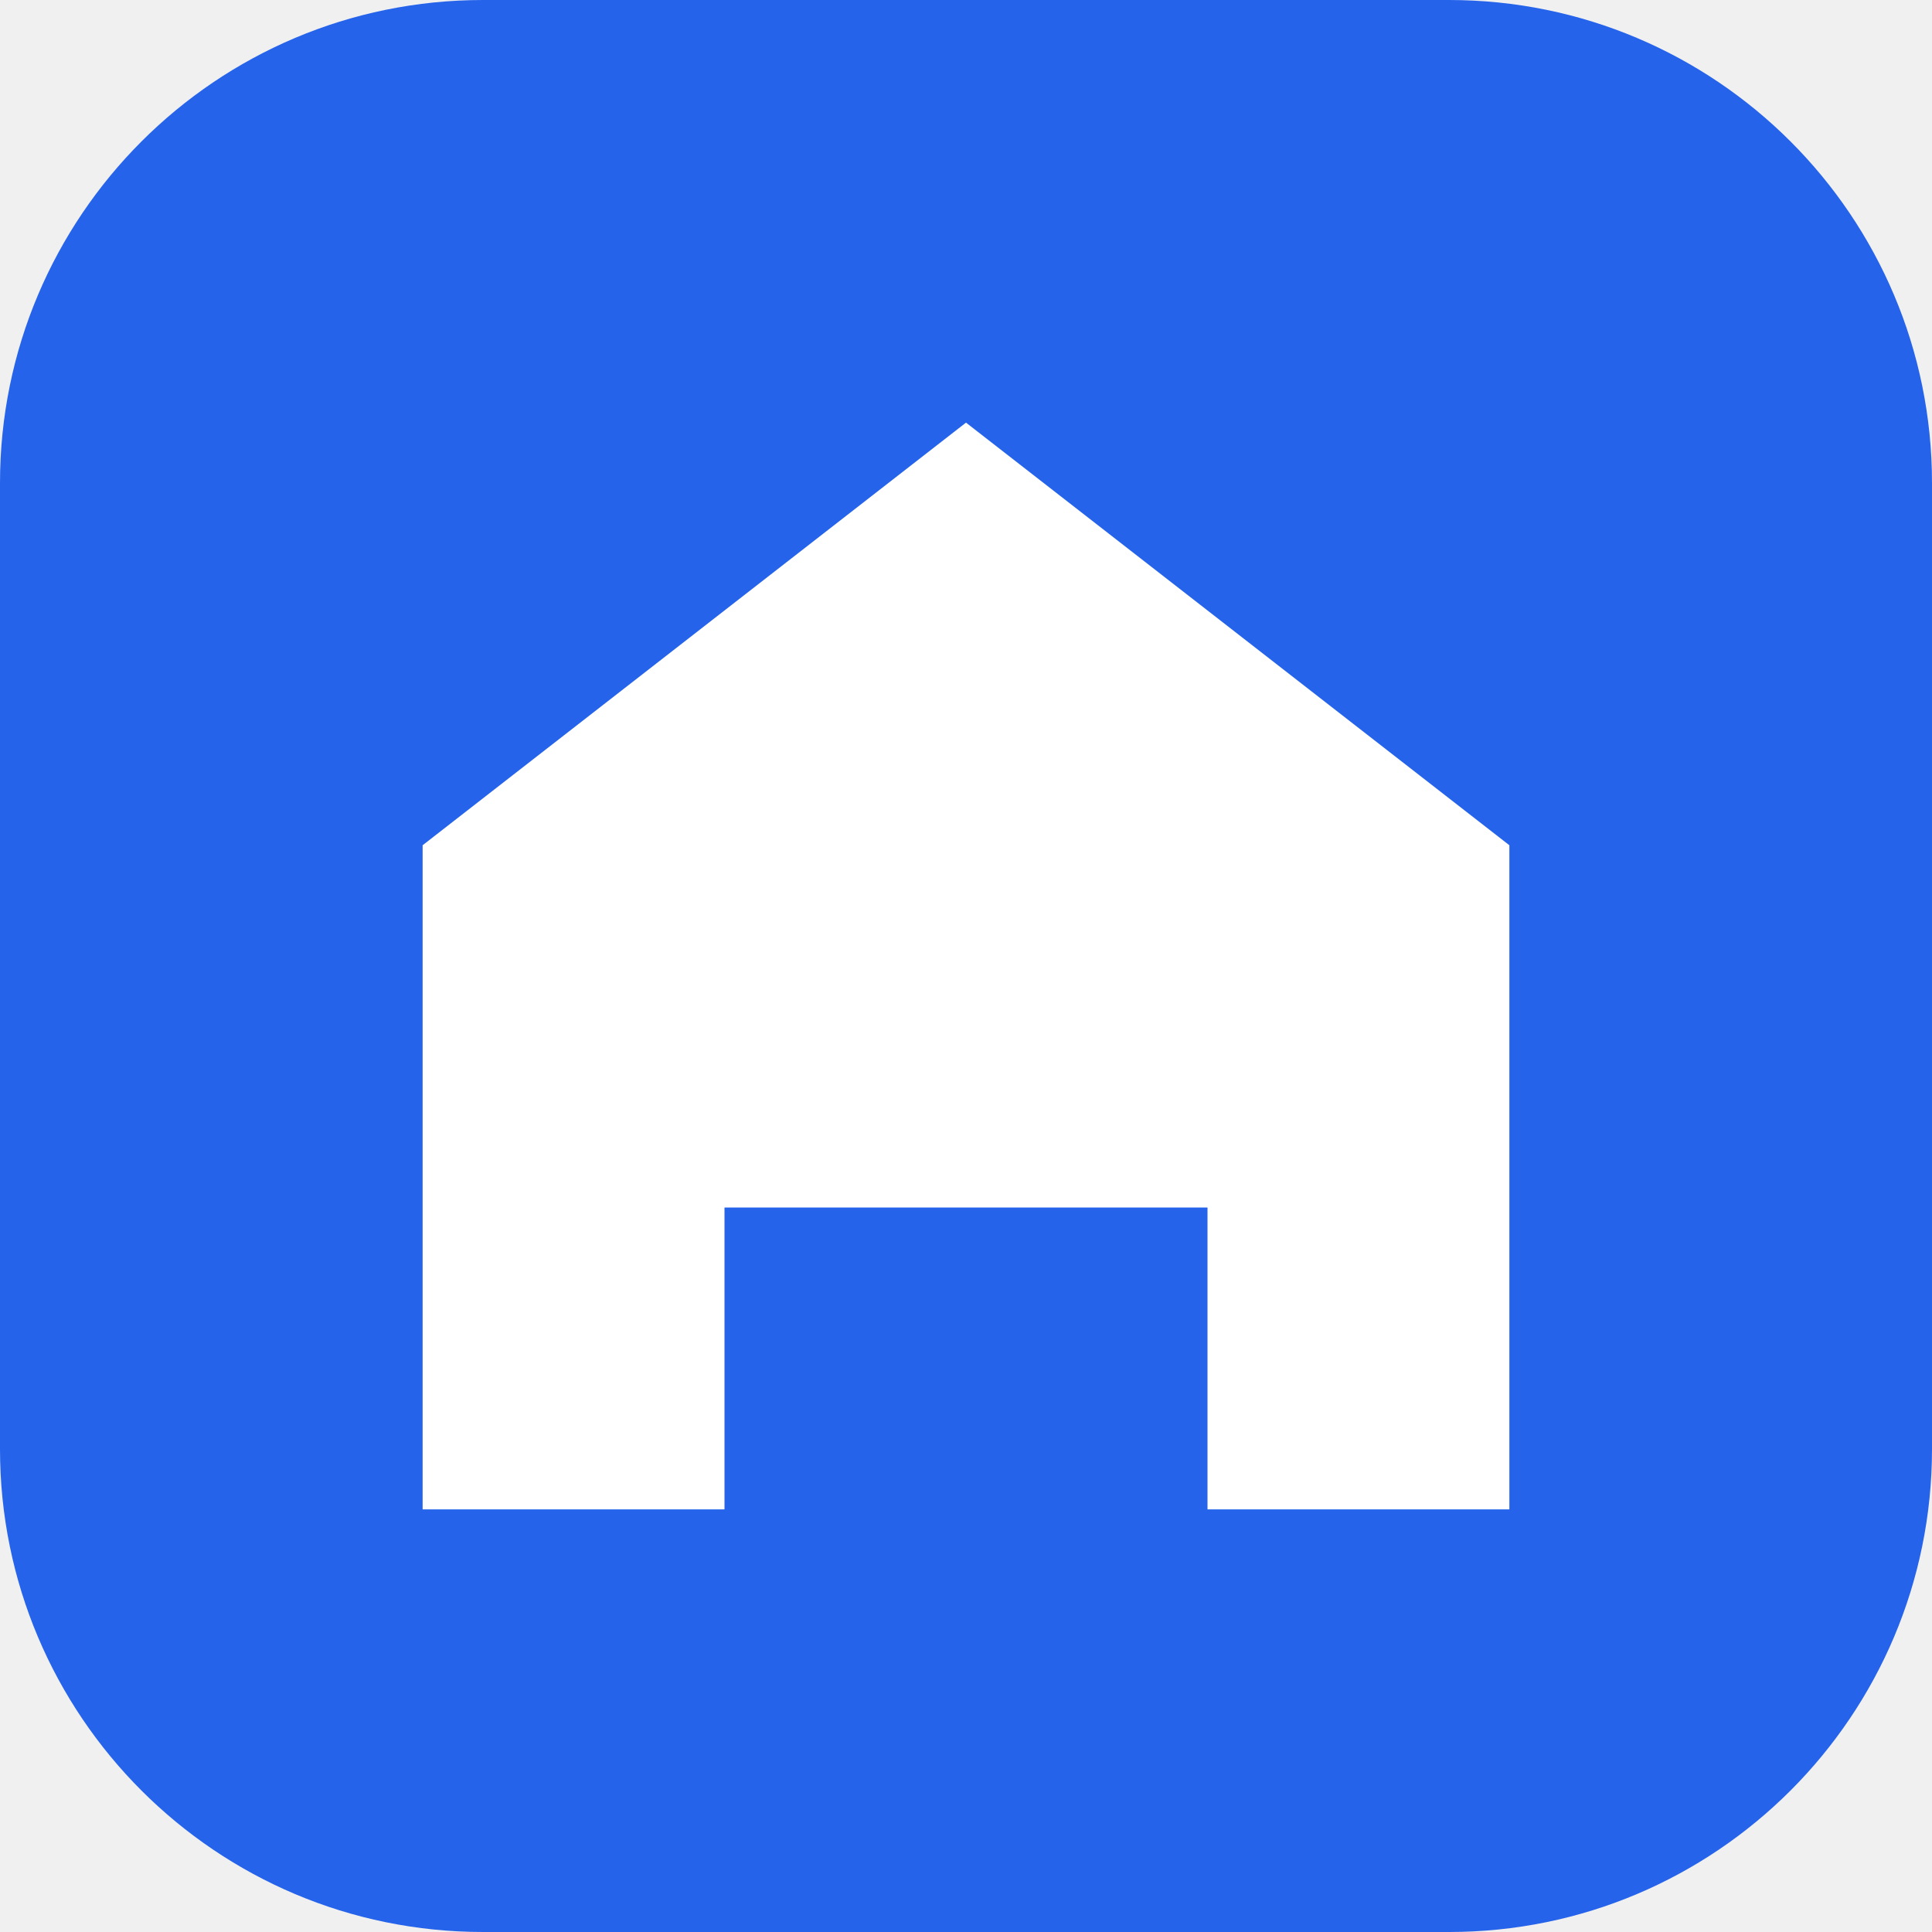
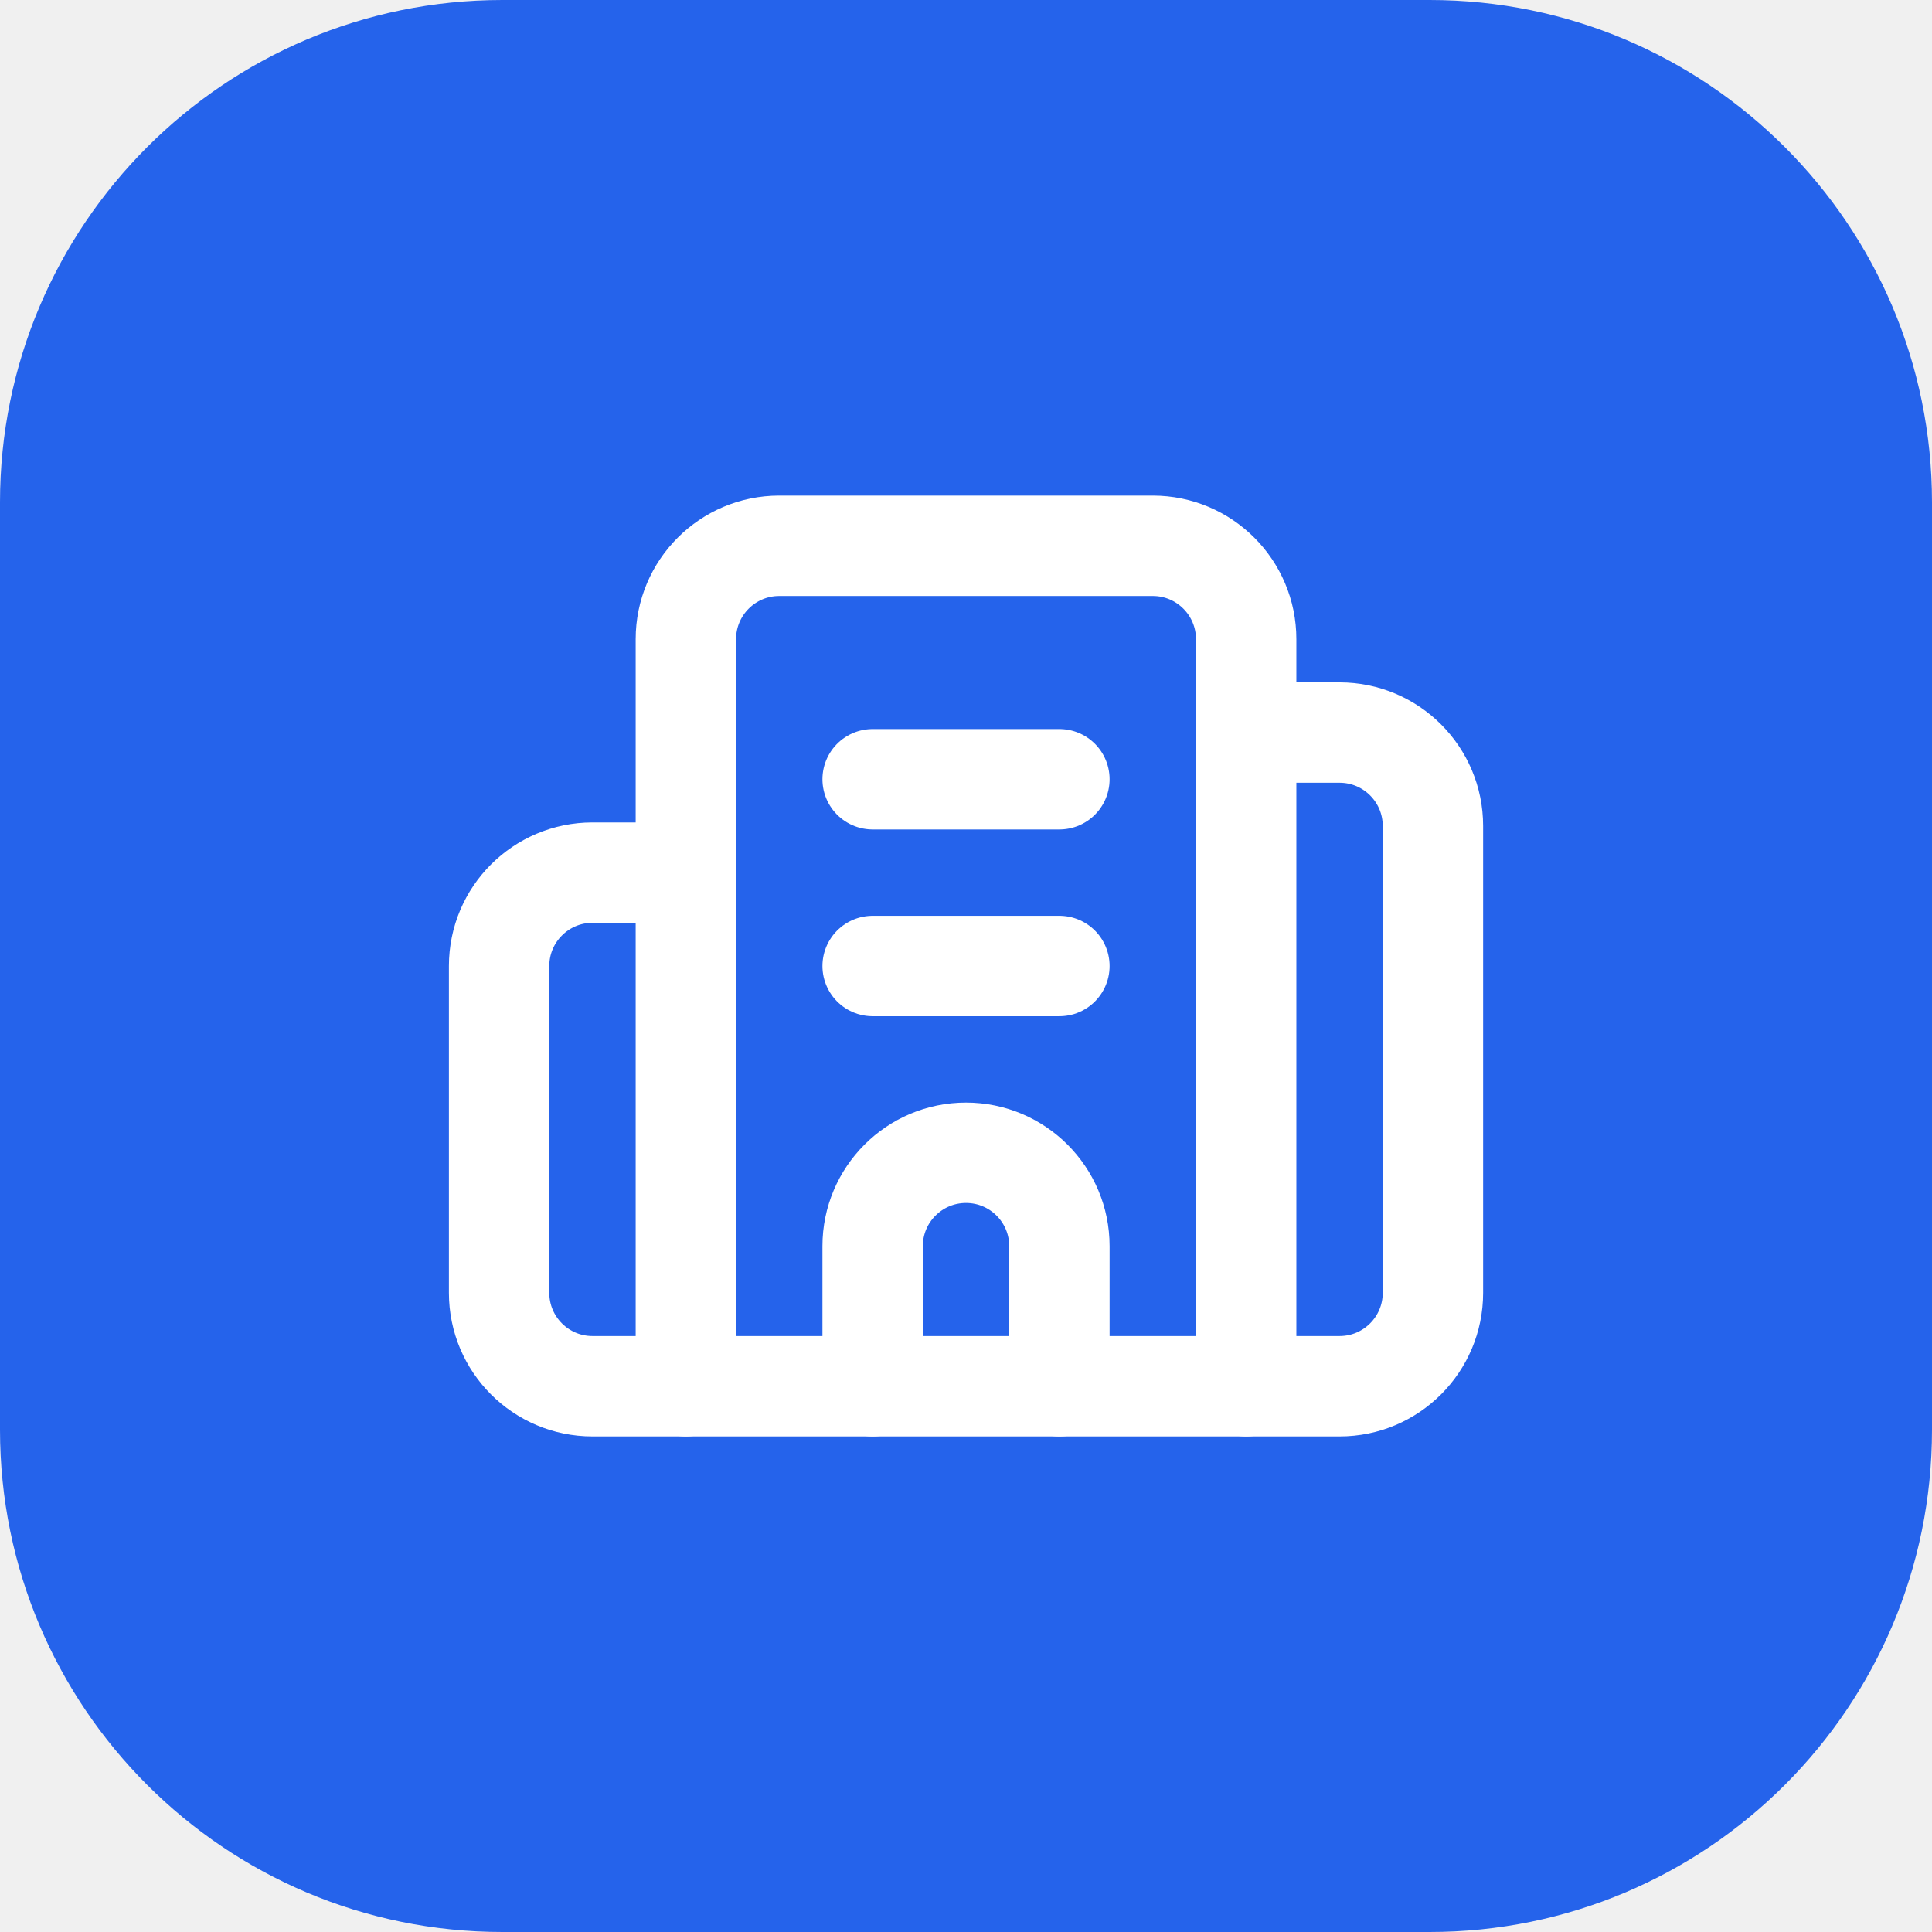
- <svg xmlns="http://www.w3.org/2000/svg" viewBox="0 0 32 32" fill="none">
-   <rect width="32" height="32" rx="8" fill="#2563EB" />
-   <path d="M7 14L16 7L25 14V25H20V20H12V25H7V14Z" fill="white" />
+ <svg xmlns="http://www.w3.org/2000/svg" viewBox="0 0 40 40" fill="none">
+   <rect width="40" height="40" rx="10.4" fill="#2563EB" />
+   <g transform="translate(8.4 8.4) scale(0.9667)" fill="none" stroke="#FFFFFF" stroke-width="2.15" stroke-linecap="round" stroke-linejoin="round">
+     <path d="M10 12h4" />
+     <path d="M10 8h4" />
+     <path d="M14 21v-3a2 2 0 0 0-4 0v3" />
+     <path d="M6 10H4a2 2 0 0 0-2 2v7a2 2 0 0 0 2 2h16a2 2 0 0 0 2-2V9a2 2 0 0 0-2-2h-2" />
+     <path d="M6 21V5a2 2 0 0 1 2-2h8a2 2 0 0 1 2 2v16" />
+   </g>
</svg>
